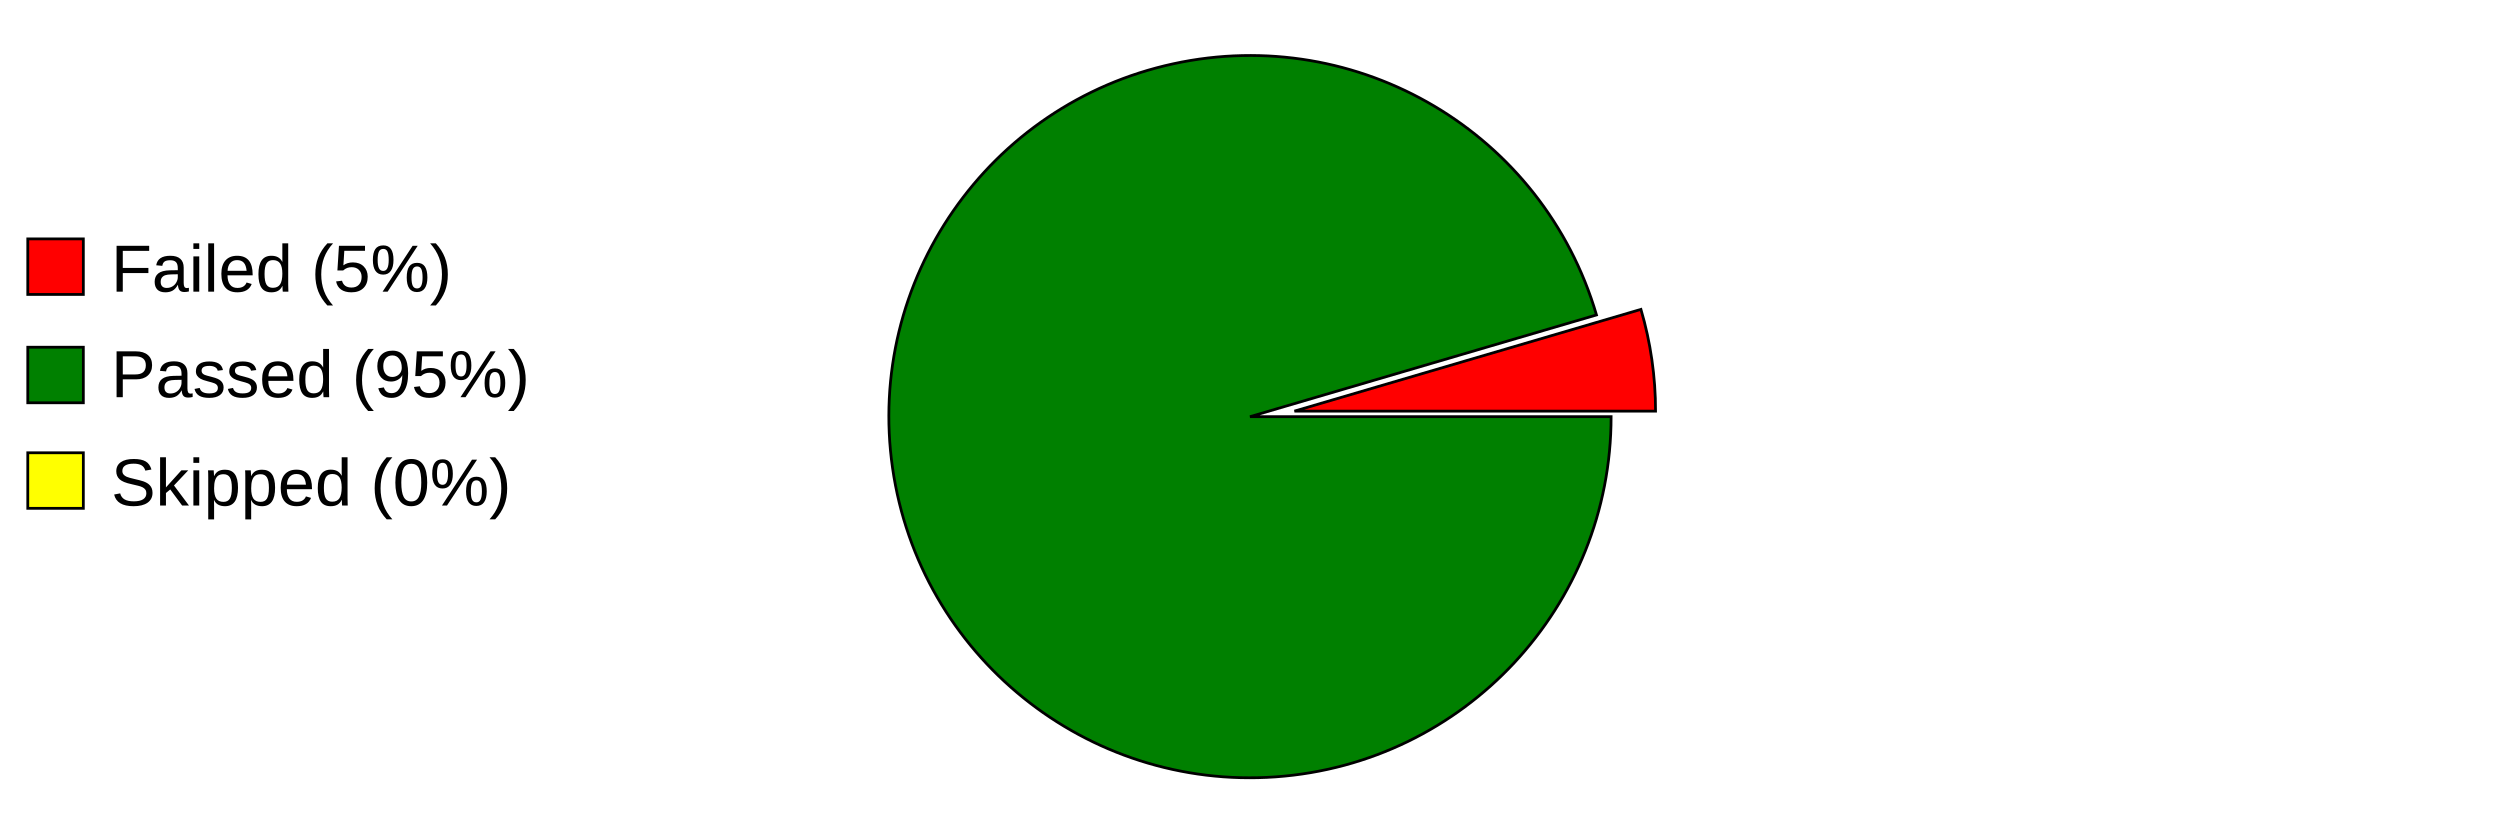
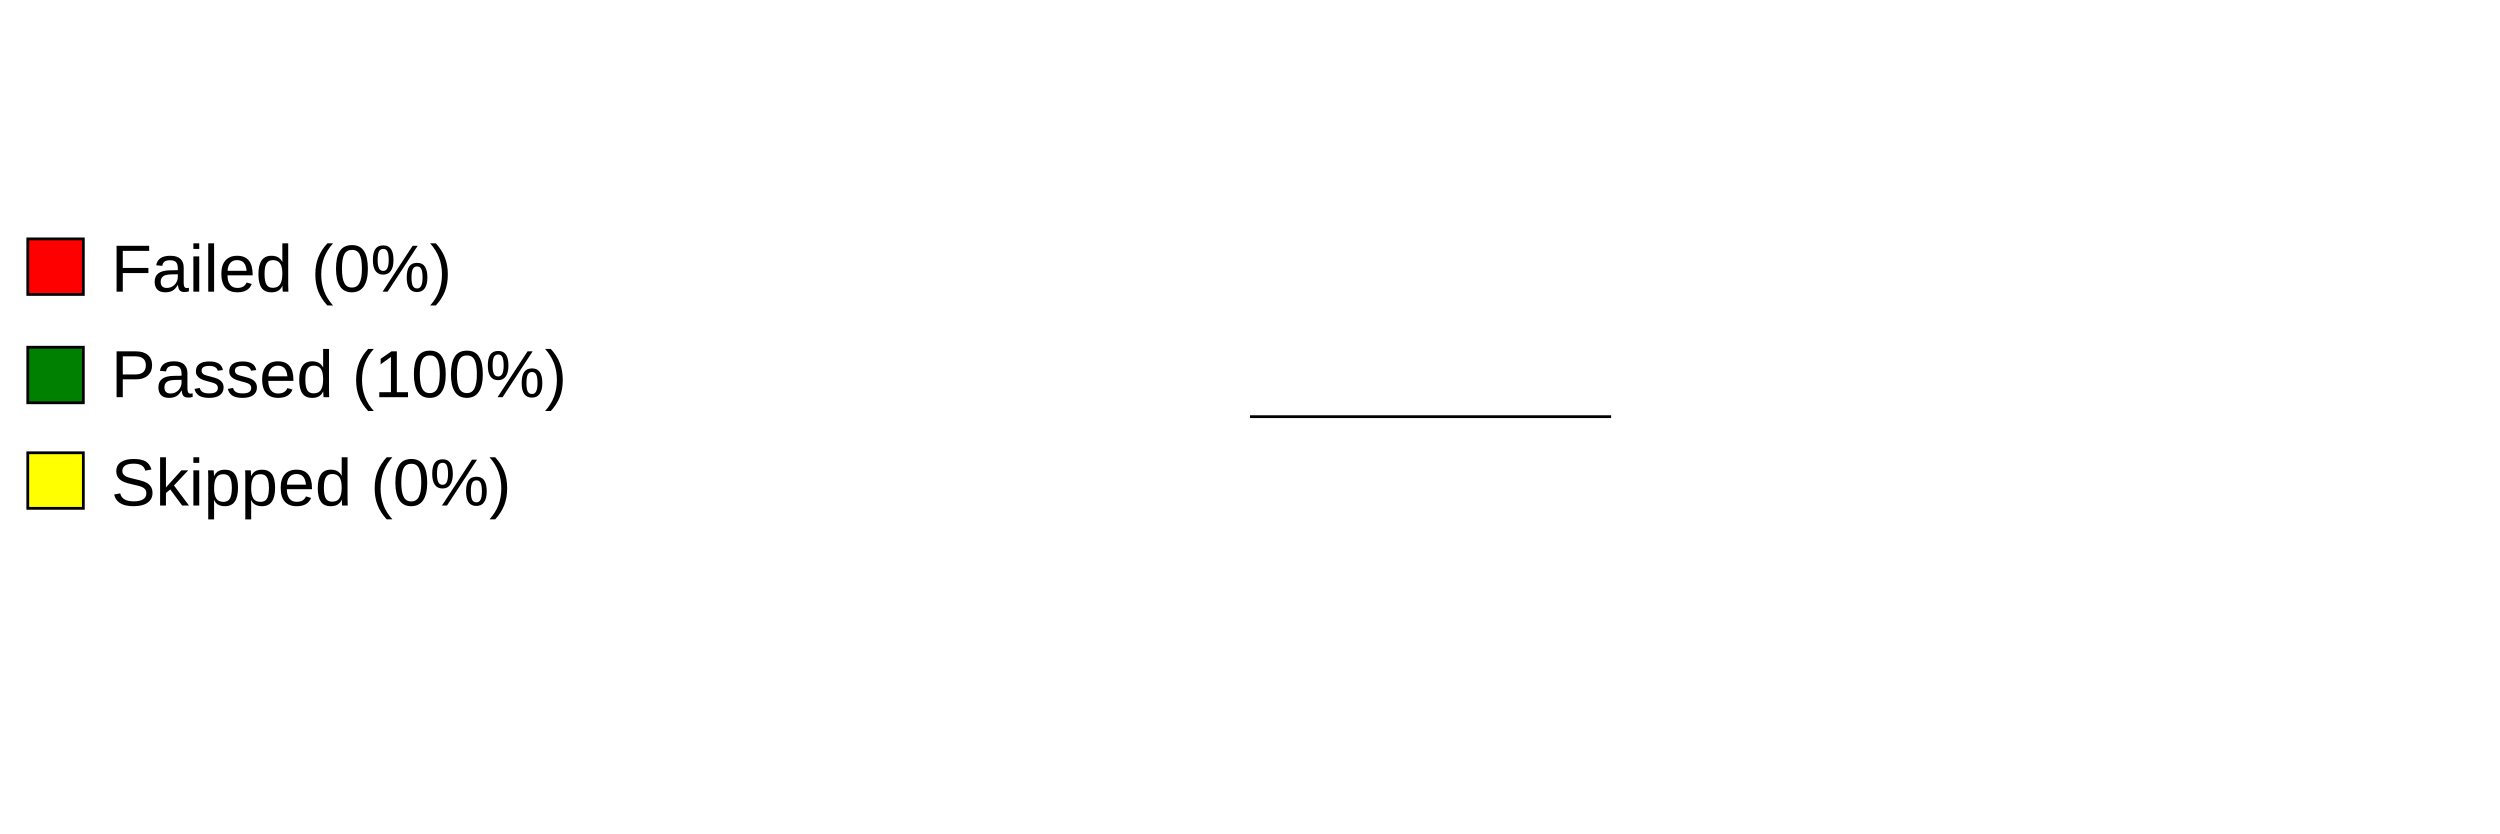
<svg xmlns="http://www.w3.org/2000/svg" preserveAspectRatio="xMidYMid meet" width="600" height="200" viewBox="0 0 900 300">
  <defs>
    <style type="text/css">
                        
				            .axistitle { font-weight:bold; font-size:24px; font-family:Arial; text-anchor:middle; }
				            .xgrid, .ygrid, .legendtext { font-weight:normal; font-size:24px; font-family:Arial; }
				            .xgrid {text-anchor:middle;}
				            .ygrid {text-anchor:end;}
				            .gridline { stroke:black; stroke-width:1; }
				            .values { fill:black; stroke:none; text-anchor:middle; font-size:12px; font-weight:bold; }
	   		            
                    </style>
  </defs>
  <svg id="graphzone" preserveAspectRatio="xMidYMid meet" x="0" y="0">
    <rect style="fill:red;stroke-width:1;stroke:black;" x="10" y="86" width="20" height="20" />
-     <text class="legendtext" x="40" y="105">Failed (5%)
+     <text class="legendtext" x="40" y="105">Failed (0%)
                    </text>
    <rect style="fill:green;stroke-width:1;stroke:black;" x="10" y="125" width="20" height="20" />
-     <text class="legendtext" x="40" y="143">Passed (95%)
+     <text class="legendtext" x="40" y="143">Passed (100%)
                    </text>
    <rect style="fill:yellow;stroke-width:1;stroke:black;" x="10" y="163" width="20" height="20" />
    <text class="legendtext" x="40" y="182">Skipped (0%)
                    </text>
    <g style="stroke:black;stroke-width:1" transform="translate(450,150)">
-       <g style="fill:red" transform="rotate(-0) translate(16, -2)">
-         <path d="M 0 0 h 130 A 130,130 0,0,0 124.734,-36.625 z" />
-       </g>
-       <g style="fill:green" transform="rotate(-16.36364)">
-         <path d="M 0 0 h 130 A 130,130 0,1,0 124.734,36.625 z" />
+       <g style="fill:green" transform="rotate(-0)">
+         <path d="M 0 0 h 130 A 130,130 0,1,0 130,0 z" />
      </g>
    </g>
  </svg>
</svg>
